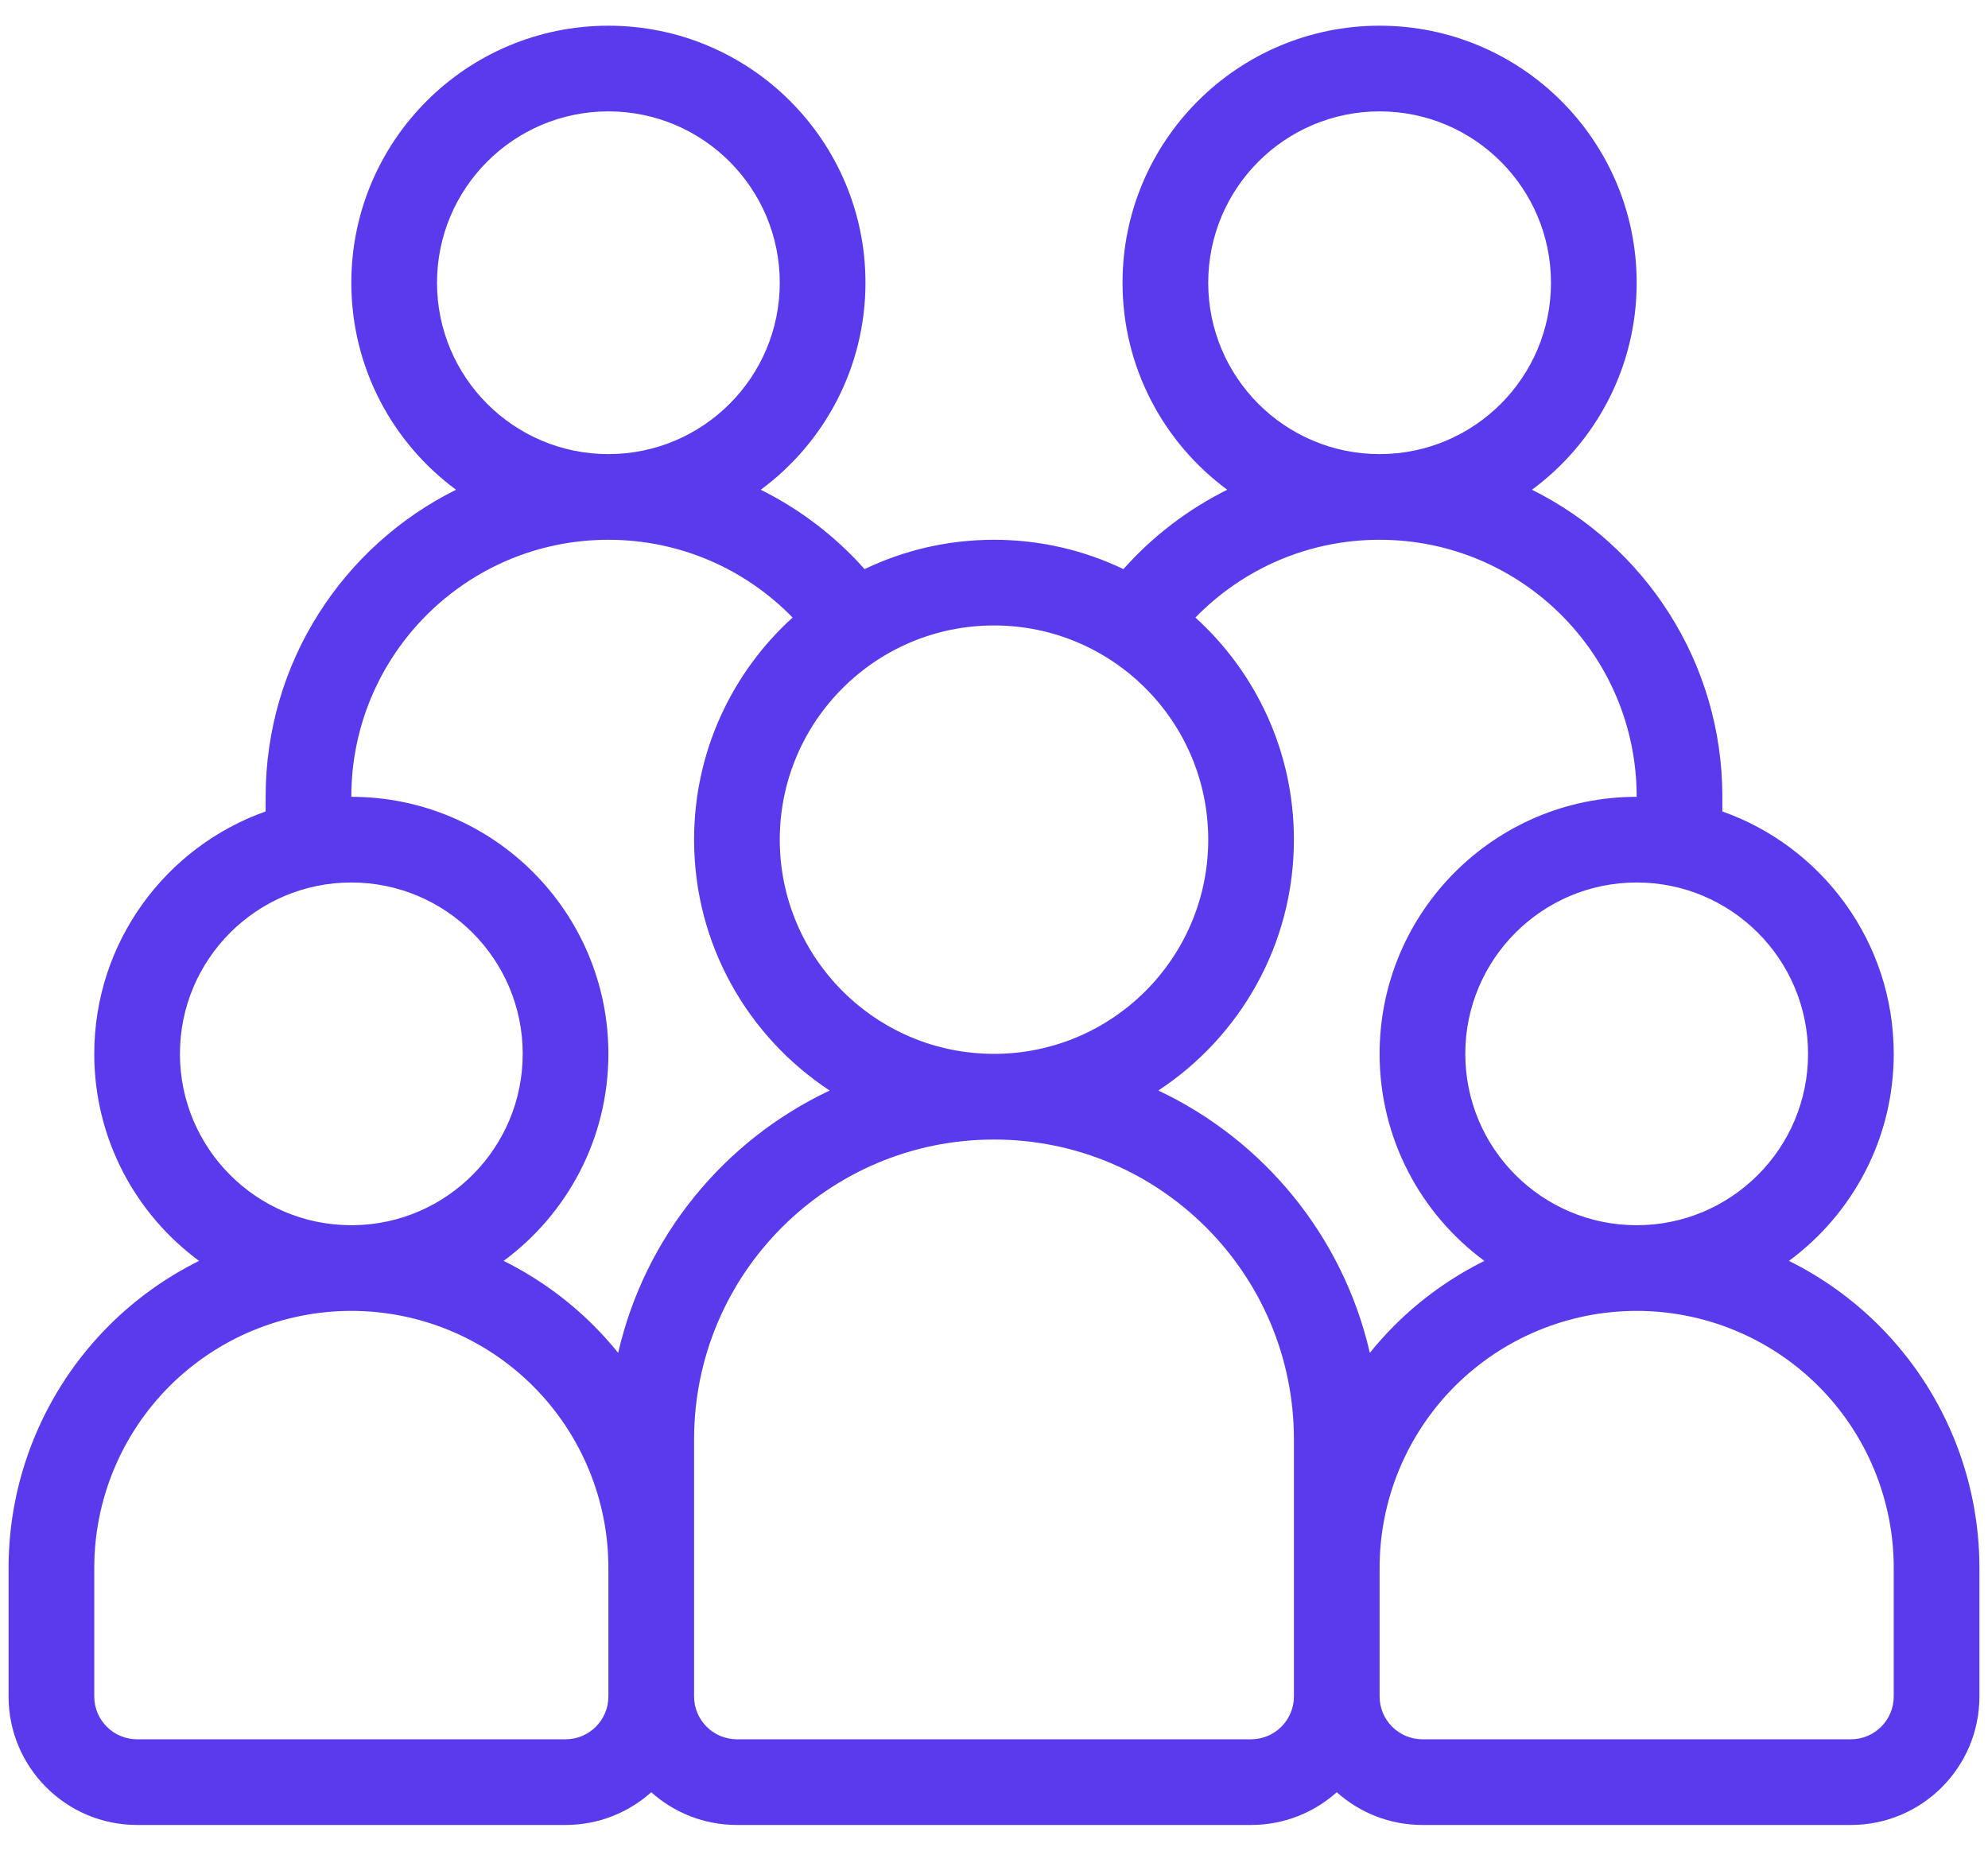
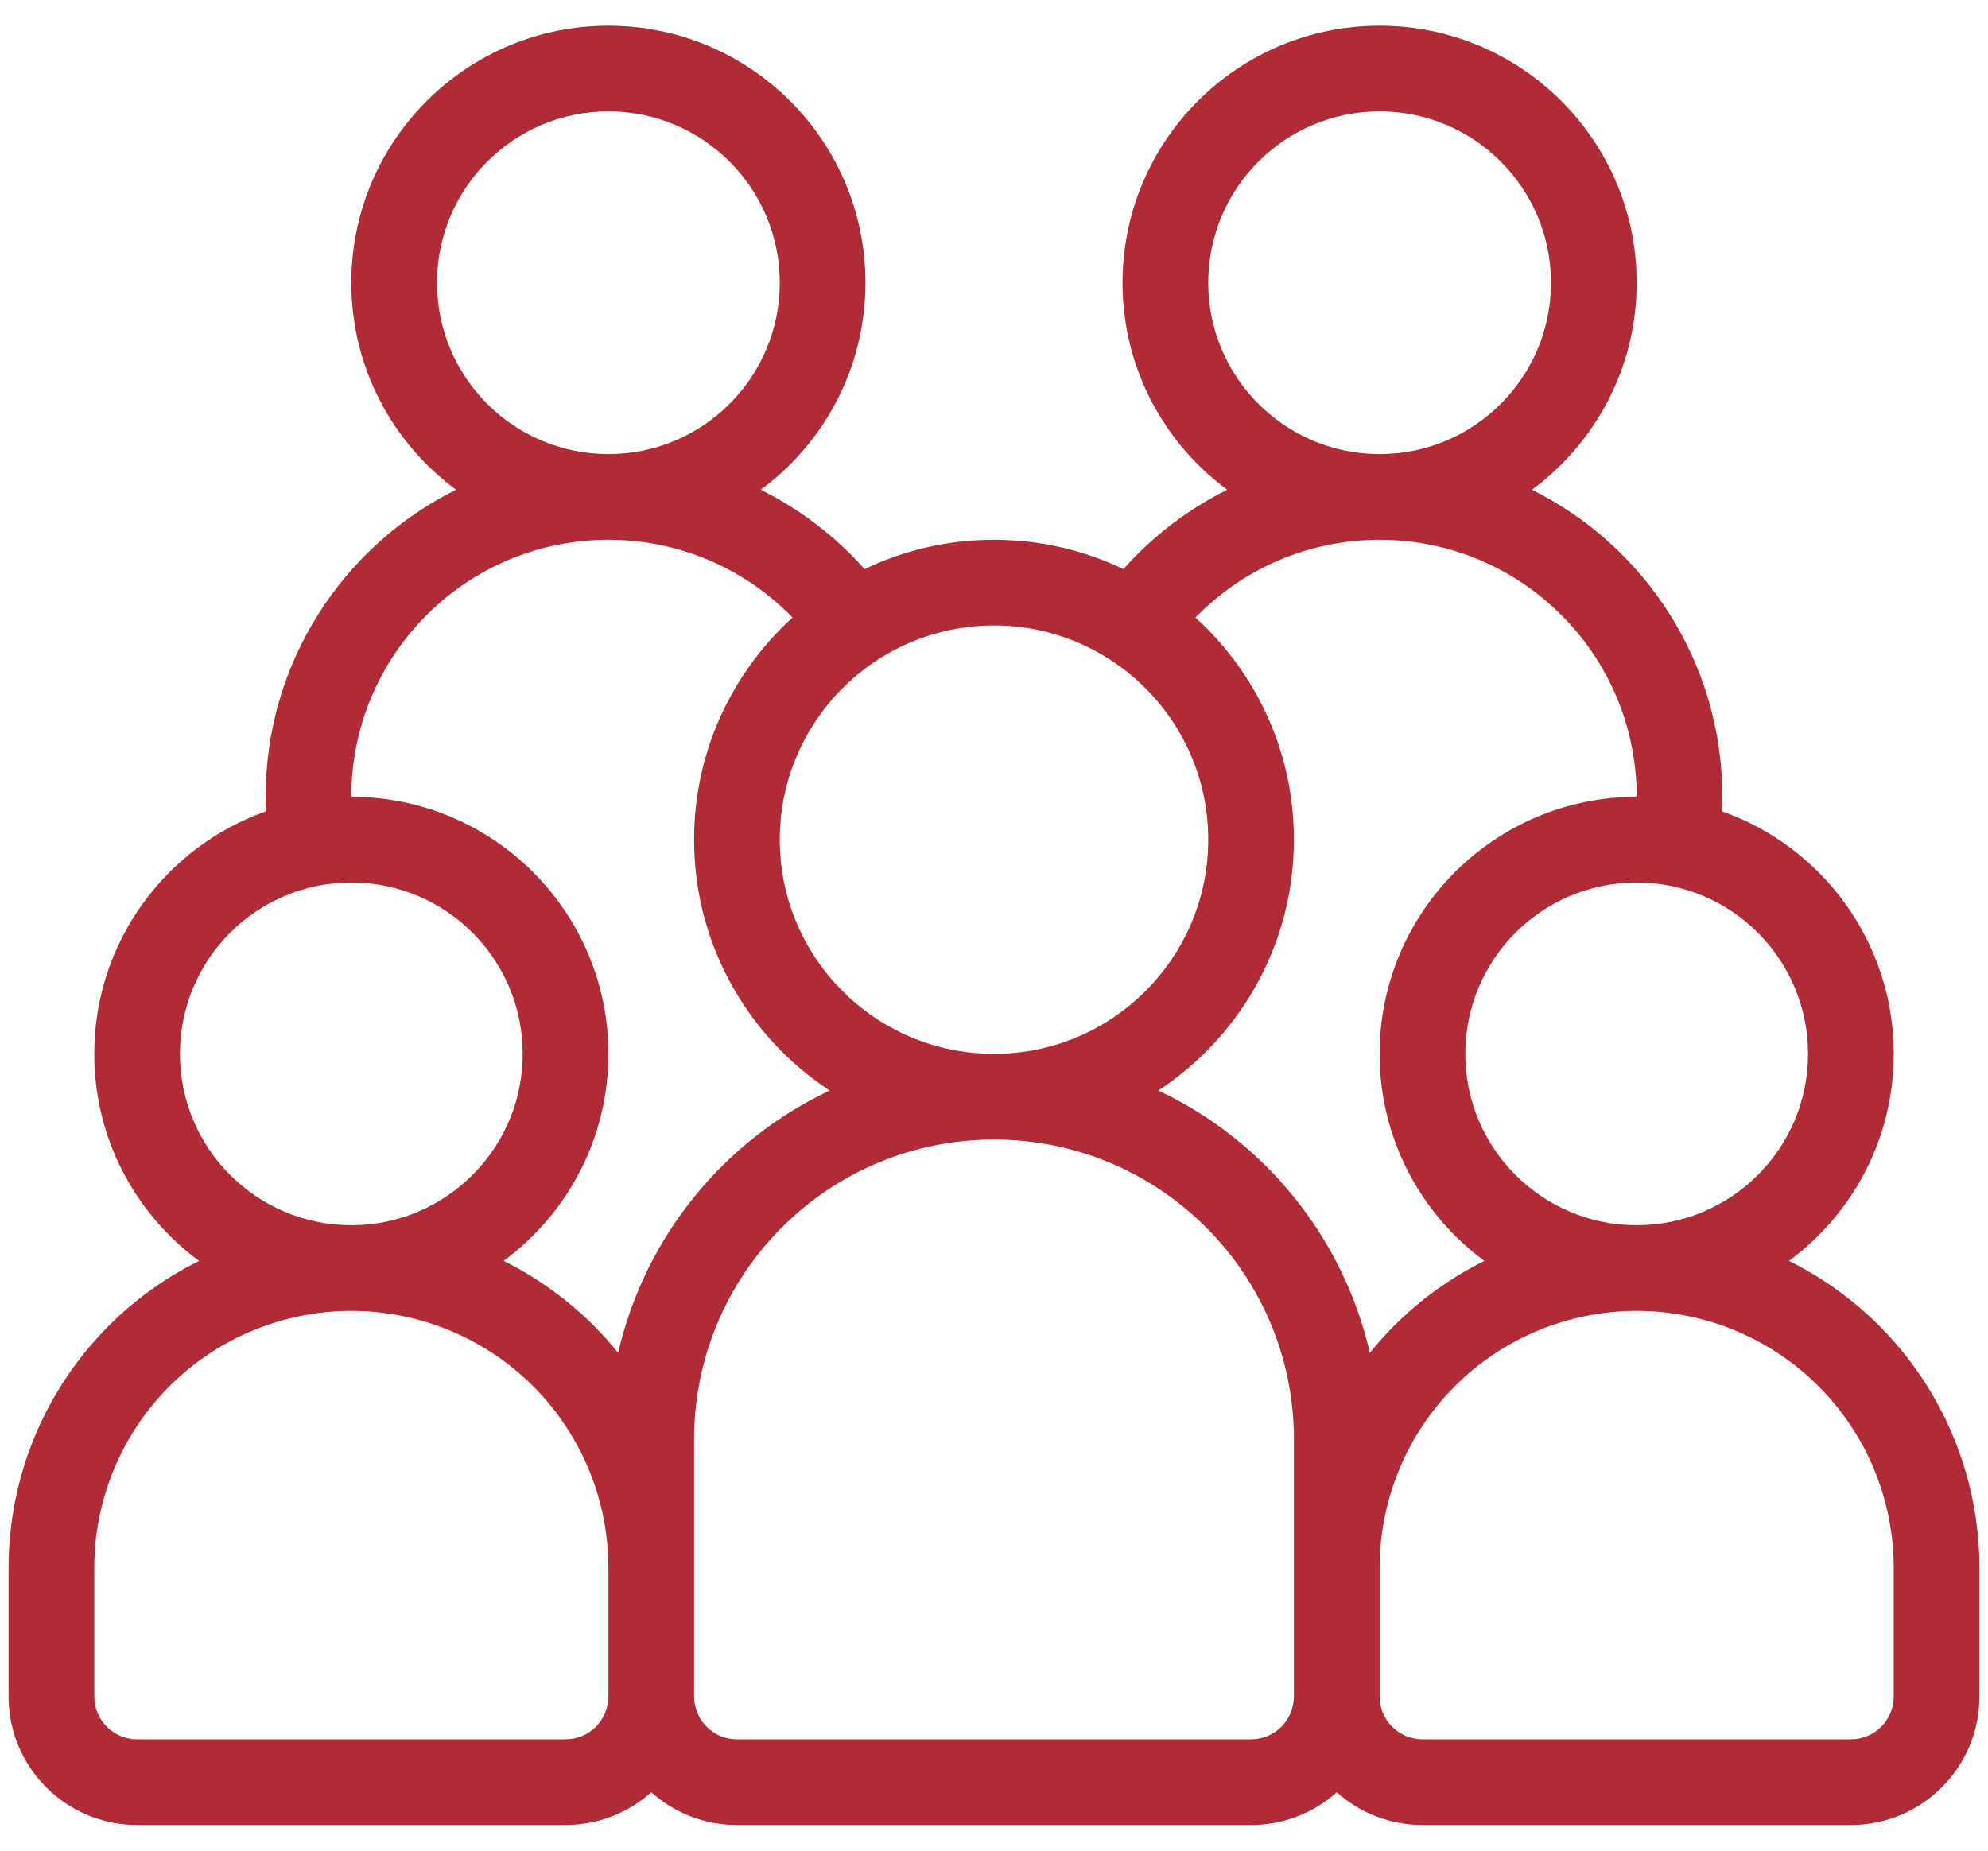
<svg xmlns="http://www.w3.org/2000/svg" width="58" height="54" viewBox="0 0 58 54" fill="none">
-   <path fill-rule="evenodd" clip-rule="evenodd" d="M35.805 14.29C34.651 14.864 33.624 15.652 32.776 16.606C31.634 16.058 30.352 15.75 29 15.75C27.648 15.75 26.366 16.058 25.224 16.606C24.376 15.652 23.349 14.864 22.195 14.29C24.047 12.924 25.25 10.726 25.25 8.25C25.25 4.111 21.889 0.75 17.75 0.75C13.611 0.75 10.25 4.111 10.25 8.25C10.25 10.726 11.453 12.924 13.305 14.29C10.012 15.926 7.75 19.324 7.75 23.25V23.677C4.839 24.707 2.75 27.488 2.75 30.75C2.75 33.227 3.954 35.425 5.808 36.791C4.844 37.269 3.954 37.904 3.179 38.679C1.304 40.554 0.25 43.097 0.25 45.75V49.5C0.25 51.571 1.929 53.25 4 53.25H16.5C17.46 53.25 18.336 52.889 19 52.295C19.664 52.889 20.54 53.25 21.5 53.25H36.5C37.46 53.25 38.336 52.889 39 52.295C39.664 52.889 40.54 53.25 41.5 53.25H54C56.071 53.25 57.75 51.571 57.75 49.5V45.75C57.75 43.097 56.696 40.554 54.821 38.679C54.046 37.904 53.156 37.269 52.193 36.791C54.046 35.425 55.25 33.227 55.25 30.75C55.25 27.488 53.161 24.707 50.25 23.677V23.25C50.25 19.324 47.987 15.926 44.695 14.29C46.547 12.924 47.75 10.726 47.75 8.25C47.75 4.111 44.389 0.75 40.25 0.75C36.111 0.75 32.75 4.111 32.75 8.25C32.75 10.726 33.953 12.924 35.805 14.29ZM10.25 38.25C8.261 38.25 6.354 39.04 4.946 40.446C3.54 41.854 2.75 43.761 2.75 45.75V49.5C2.75 50.19 3.31 50.75 4 50.75H16.5C17.19 50.75 17.75 50.19 17.75 49.5V45.75C17.75 43.761 16.96 41.854 15.554 40.446C14.146 39.04 12.239 38.25 10.25 38.25ZM47.75 38.25C45.761 38.25 43.854 39.04 42.446 40.446C41.04 41.854 40.25 43.761 40.25 45.75V49.5C40.25 50.19 40.81 50.75 41.5 50.75H54C54.69 50.75 55.25 50.19 55.25 49.5V45.75C55.25 43.761 54.46 41.854 53.054 40.446C51.646 39.04 49.739 38.25 47.75 38.25ZM29 33.25C24.168 33.25 20.25 37.167 20.25 42V49.5C20.25 50.19 20.81 50.75 21.5 50.75H36.5C37.19 50.75 37.75 50.19 37.75 49.5V42C37.75 37.167 33.833 33.25 29 33.25ZM47.75 23.25C47.75 19.108 44.392 15.75 40.25 15.75C38.142 15.75 36.239 16.619 34.876 18.019C36.641 19.62 37.75 21.931 37.75 24.5C37.75 27.56 36.175 30.256 33.794 31.82C36.873 33.271 39.186 36.08 39.965 39.474C40.188 39.197 40.426 38.932 40.679 38.679C41.454 37.904 42.344 37.269 43.307 36.791C41.454 35.425 40.25 33.227 40.25 30.75C40.25 26.611 43.611 23.25 47.75 23.25ZM23.124 18.019C21.761 16.619 19.858 15.75 17.75 15.75C13.607 15.75 10.25 19.108 10.25 23.25C14.389 23.25 17.75 26.611 17.75 30.75C17.75 33.227 16.546 35.425 14.693 36.791C15.656 37.269 16.546 37.904 17.321 38.679C17.574 38.932 17.812 39.197 18.035 39.474C18.814 36.08 21.128 33.271 24.206 31.82C21.825 30.256 20.25 27.56 20.25 24.5C20.25 21.931 21.359 19.62 23.124 18.019ZM47.75 35.75C44.99 35.75 42.75 33.51 42.75 30.75C42.75 27.99 44.99 25.75 47.75 25.75C50.51 25.75 52.75 27.99 52.75 30.75C52.75 33.51 50.51 35.75 47.75 35.75ZM10.315 35.75H10.25C7.49 35.75 5.25 33.51 5.25 30.75C5.25 27.99 7.49 25.75 10.25 25.75C13.01 25.75 15.25 27.99 15.25 30.75C15.25 33.487 13.045 35.715 10.315 35.75ZM29 18.25C32.45 18.25 35.25 21.05 35.25 24.5C35.25 27.95 32.45 30.75 29 30.75C25.55 30.75 22.75 27.95 22.75 24.5C22.75 21.05 25.55 18.25 29 18.25ZM17.75 3.25C20.51 3.25 22.75 5.49 22.75 8.25C22.75 11.01 20.51 13.25 17.75 13.25C14.99 13.25 12.75 11.01 12.75 8.25C12.75 5.49 14.99 3.25 17.75 3.25ZM40.25 3.25C43.01 3.25 45.25 5.49 45.25 8.25C45.25 11.01 43.01 13.25 40.25 13.25C37.49 13.25 35.25 11.01 35.25 8.25C35.25 5.49 37.49 3.25 40.25 3.25Z" fill="#5B3AEE" />
+   <path fill-rule="evenodd" clip-rule="evenodd" d="M35.805 14.29C34.651 14.864 33.624 15.652 32.776 16.606C31.634 16.058 30.352 15.75 29 15.75C27.648 15.75 26.366 16.058 25.224 16.606C24.376 15.652 23.349 14.864 22.195 14.29C24.047 12.924 25.25 10.726 25.25 8.25C25.25 4.111 21.889 0.75 17.75 0.75C13.611 0.75 10.25 4.111 10.25 8.25C10.25 10.726 11.453 12.924 13.305 14.29C10.012 15.926 7.75 19.324 7.75 23.25V23.677C4.839 24.707 2.75 27.488 2.75 30.75C2.75 33.227 3.954 35.425 5.808 36.791C4.844 37.269 3.954 37.904 3.179 38.679C1.304 40.554 0.25 43.097 0.25 45.75V49.5C0.25 51.571 1.929 53.25 4 53.25H16.5C17.46 53.25 18.336 52.889 19 52.295C19.664 52.889 20.54 53.25 21.5 53.25H36.5C37.46 53.25 38.336 52.889 39 52.295C39.664 52.889 40.54 53.25 41.5 53.25H54C56.071 53.25 57.75 51.571 57.75 49.5V45.75C57.75 43.097 56.696 40.554 54.821 38.679C54.046 37.904 53.156 37.269 52.193 36.791C54.046 35.425 55.25 33.227 55.25 30.75C55.25 27.488 53.161 24.707 50.25 23.677V23.25C50.25 19.324 47.987 15.926 44.695 14.29C46.547 12.924 47.75 10.726 47.75 8.25C47.75 4.111 44.389 0.75 40.25 0.75C36.111 0.75 32.75 4.111 32.75 8.25C32.75 10.726 33.953 12.924 35.805 14.29ZM10.25 38.25C8.261 38.25 6.354 39.04 4.946 40.446C3.54 41.854 2.75 43.761 2.75 45.75V49.5C2.75 50.19 3.31 50.75 4 50.75H16.5C17.19 50.75 17.75 50.19 17.75 49.5V45.75C17.75 43.761 16.96 41.854 15.554 40.446C14.146 39.04 12.239 38.25 10.25 38.25ZM47.75 38.25C45.761 38.25 43.854 39.04 42.446 40.446C41.04 41.854 40.25 43.761 40.25 45.75V49.5C40.25 50.19 40.81 50.75 41.5 50.75H54C54.69 50.75 55.25 50.19 55.25 49.5V45.75C55.25 43.761 54.46 41.854 53.054 40.446C51.646 39.04 49.739 38.25 47.75 38.25ZM29 33.25C24.168 33.25 20.25 37.167 20.25 42V49.5C20.25 50.19 20.81 50.75 21.5 50.75H36.5C37.19 50.75 37.75 50.19 37.75 49.5V42C37.75 37.167 33.833 33.25 29 33.25ZM47.75 23.25C47.75 19.108 44.392 15.75 40.25 15.75C38.142 15.75 36.239 16.619 34.876 18.019C36.641 19.62 37.75 21.931 37.75 24.5C37.75 27.56 36.175 30.256 33.794 31.82C36.873 33.271 39.186 36.08 39.965 39.474C40.188 39.197 40.426 38.932 40.679 38.679C41.454 37.904 42.344 37.269 43.307 36.791C41.454 35.425 40.25 33.227 40.25 30.75C40.25 26.611 43.611 23.25 47.75 23.25ZM23.124 18.019C21.761 16.619 19.858 15.75 17.75 15.75C13.607 15.75 10.25 19.108 10.25 23.25C14.389 23.25 17.75 26.611 17.75 30.75C17.75 33.227 16.546 35.425 14.693 36.791C15.656 37.269 16.546 37.904 17.321 38.679C17.574 38.932 17.812 39.197 18.035 39.474C18.814 36.08 21.128 33.271 24.206 31.82C21.825 30.256 20.25 27.56 20.25 24.5C20.25 21.931 21.359 19.62 23.124 18.019ZM47.75 35.75C44.99 35.75 42.75 33.51 42.75 30.75C42.75 27.99 44.99 25.75 47.75 25.75C50.51 25.75 52.75 27.99 52.75 30.75C52.75 33.51 50.51 35.75 47.75 35.75ZM10.315 35.75H10.25C7.49 35.75 5.25 33.51 5.25 30.75C5.25 27.99 7.49 25.75 10.25 25.75C13.01 25.75 15.25 27.99 15.25 30.75C15.25 33.487 13.045 35.715 10.315 35.75ZM29 18.25C32.45 18.25 35.25 21.05 35.25 24.5C35.25 27.95 32.45 30.75 29 30.75C25.55 30.75 22.75 27.95 22.75 24.5C22.75 21.05 25.55 18.25 29 18.25ZM17.75 3.25C20.51 3.25 22.75 5.49 22.75 8.25C22.75 11.01 20.51 13.25 17.75 13.25C14.99 13.25 12.75 11.01 12.75 8.25C12.75 5.49 14.99 3.25 17.75 3.25ZM40.25 3.25C43.01 3.25 45.25 5.49 45.25 8.25C45.25 11.01 43.01 13.25 40.25 13.25C37.49 13.25 35.25 11.01 35.25 8.25C35.25 5.49 37.49 3.25 40.25 3.25Z" fill="#B12A38" />
</svg>
